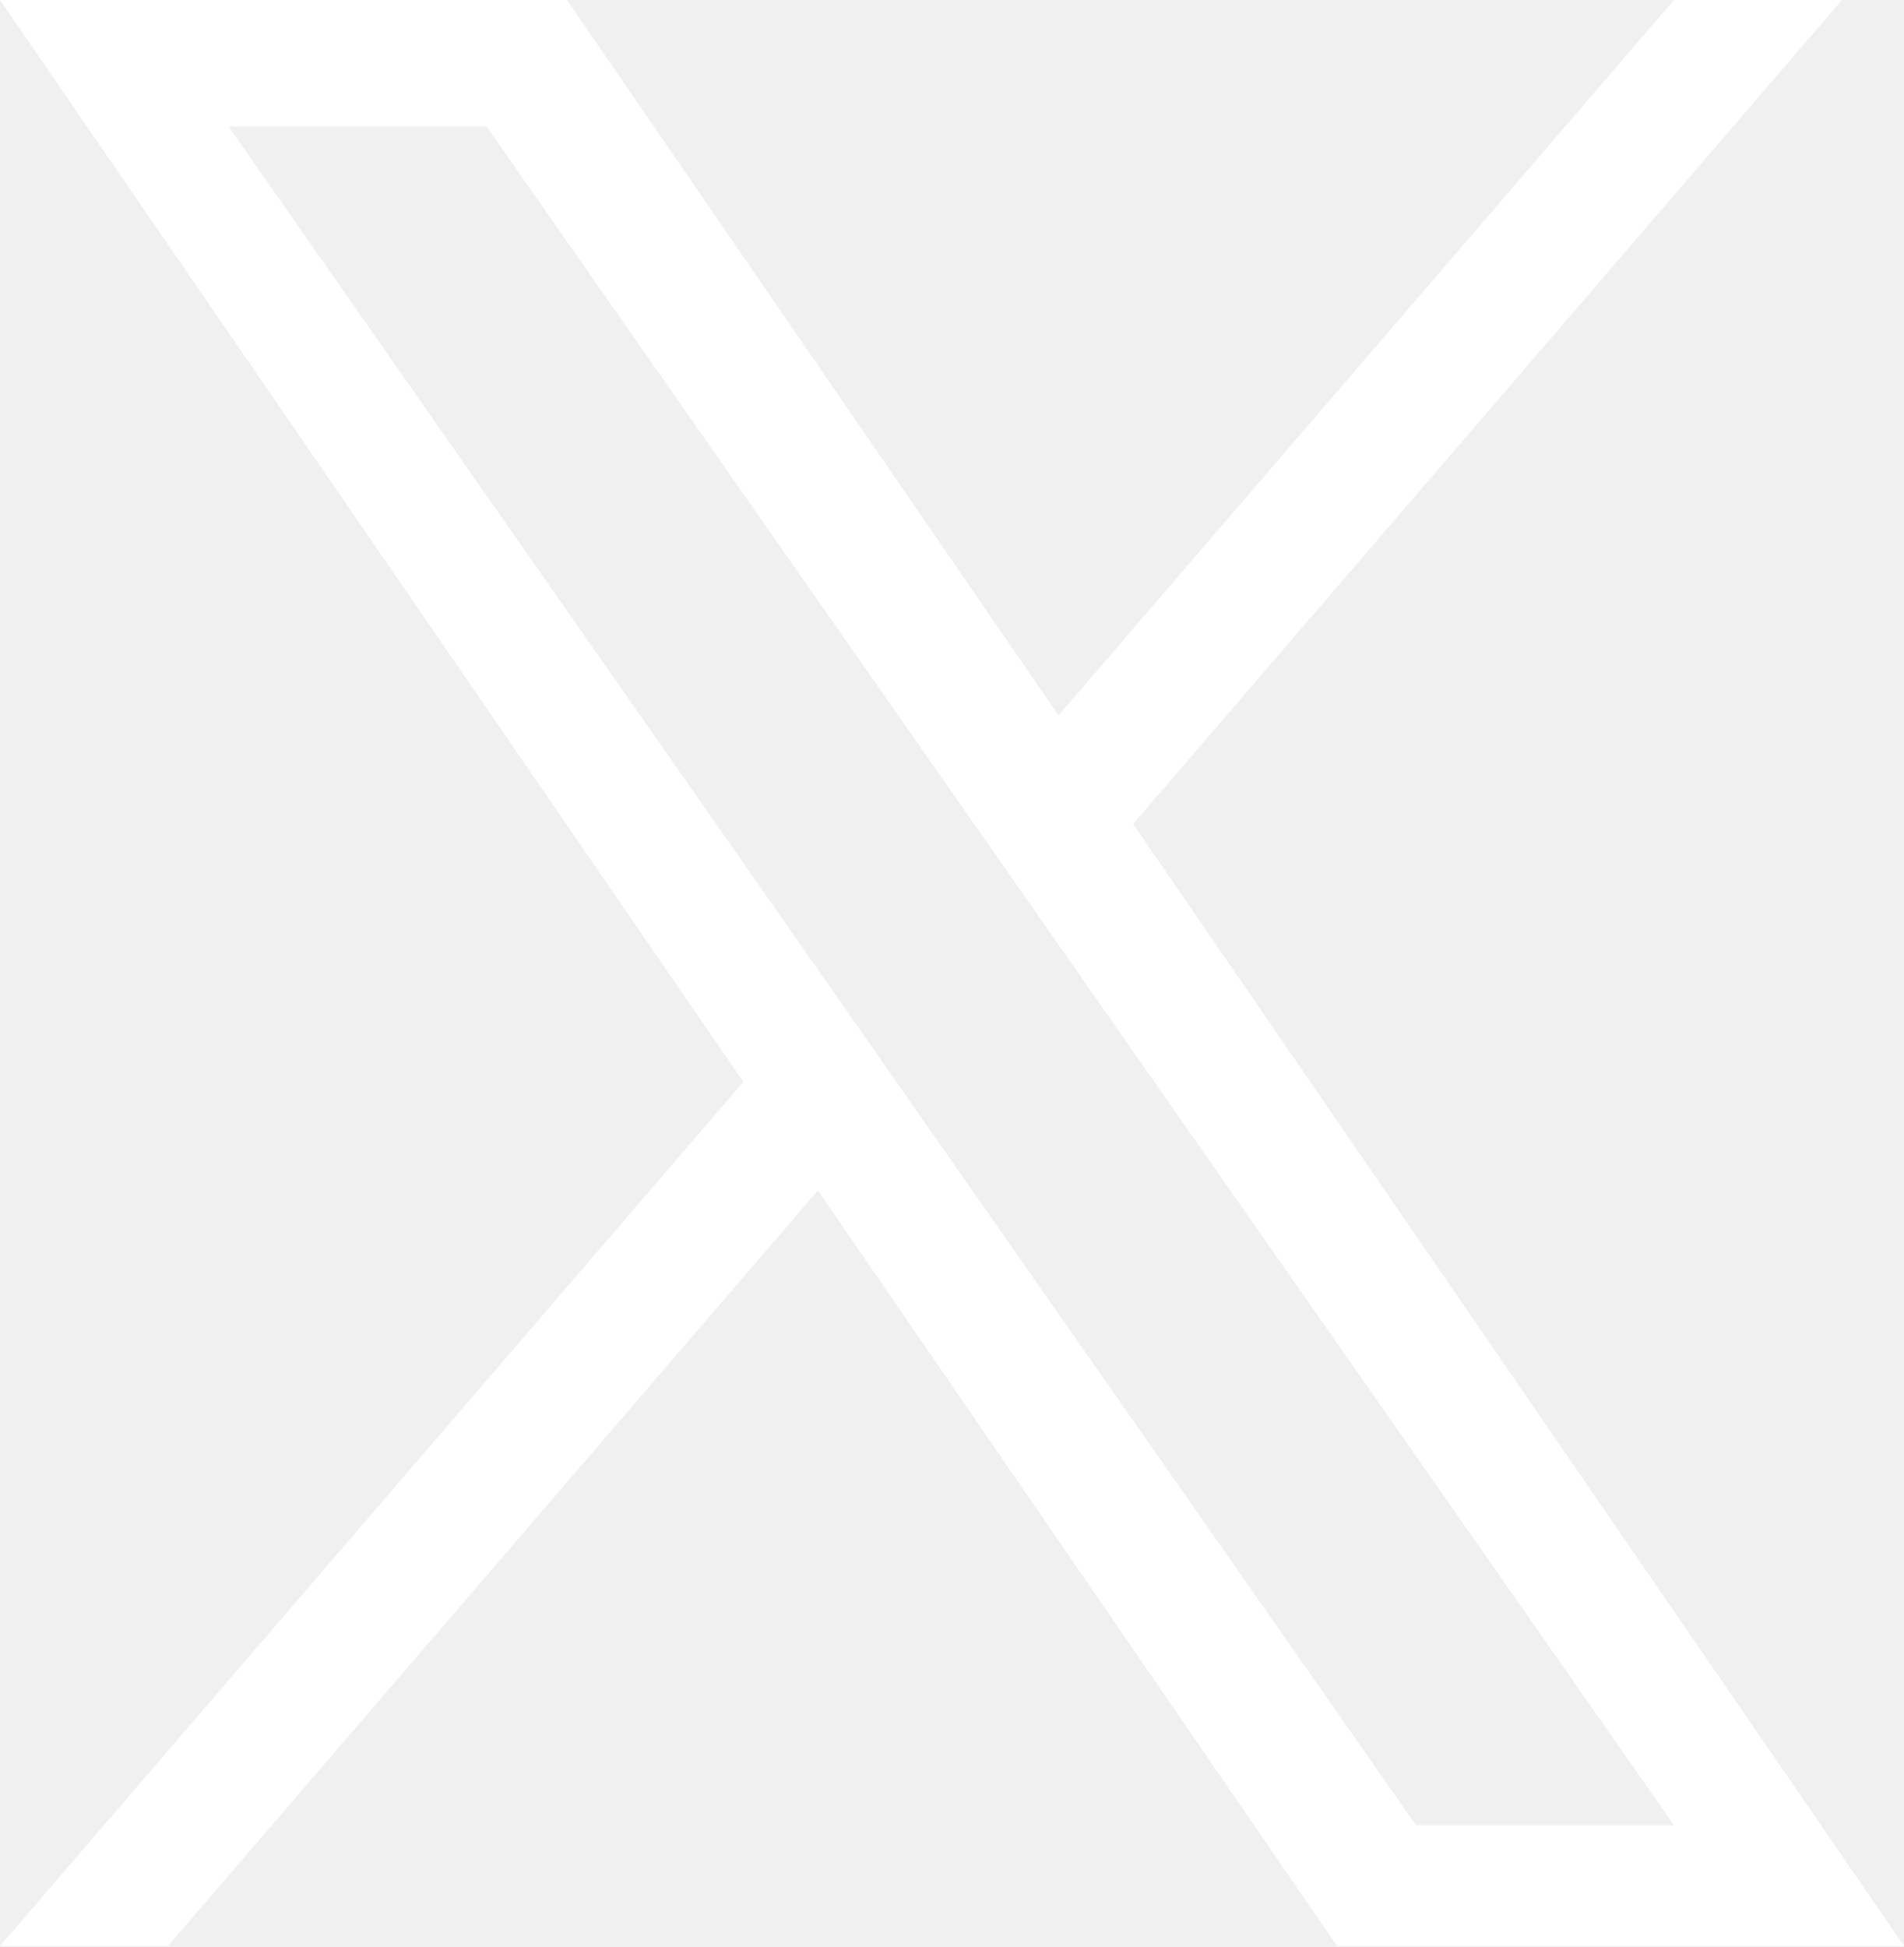
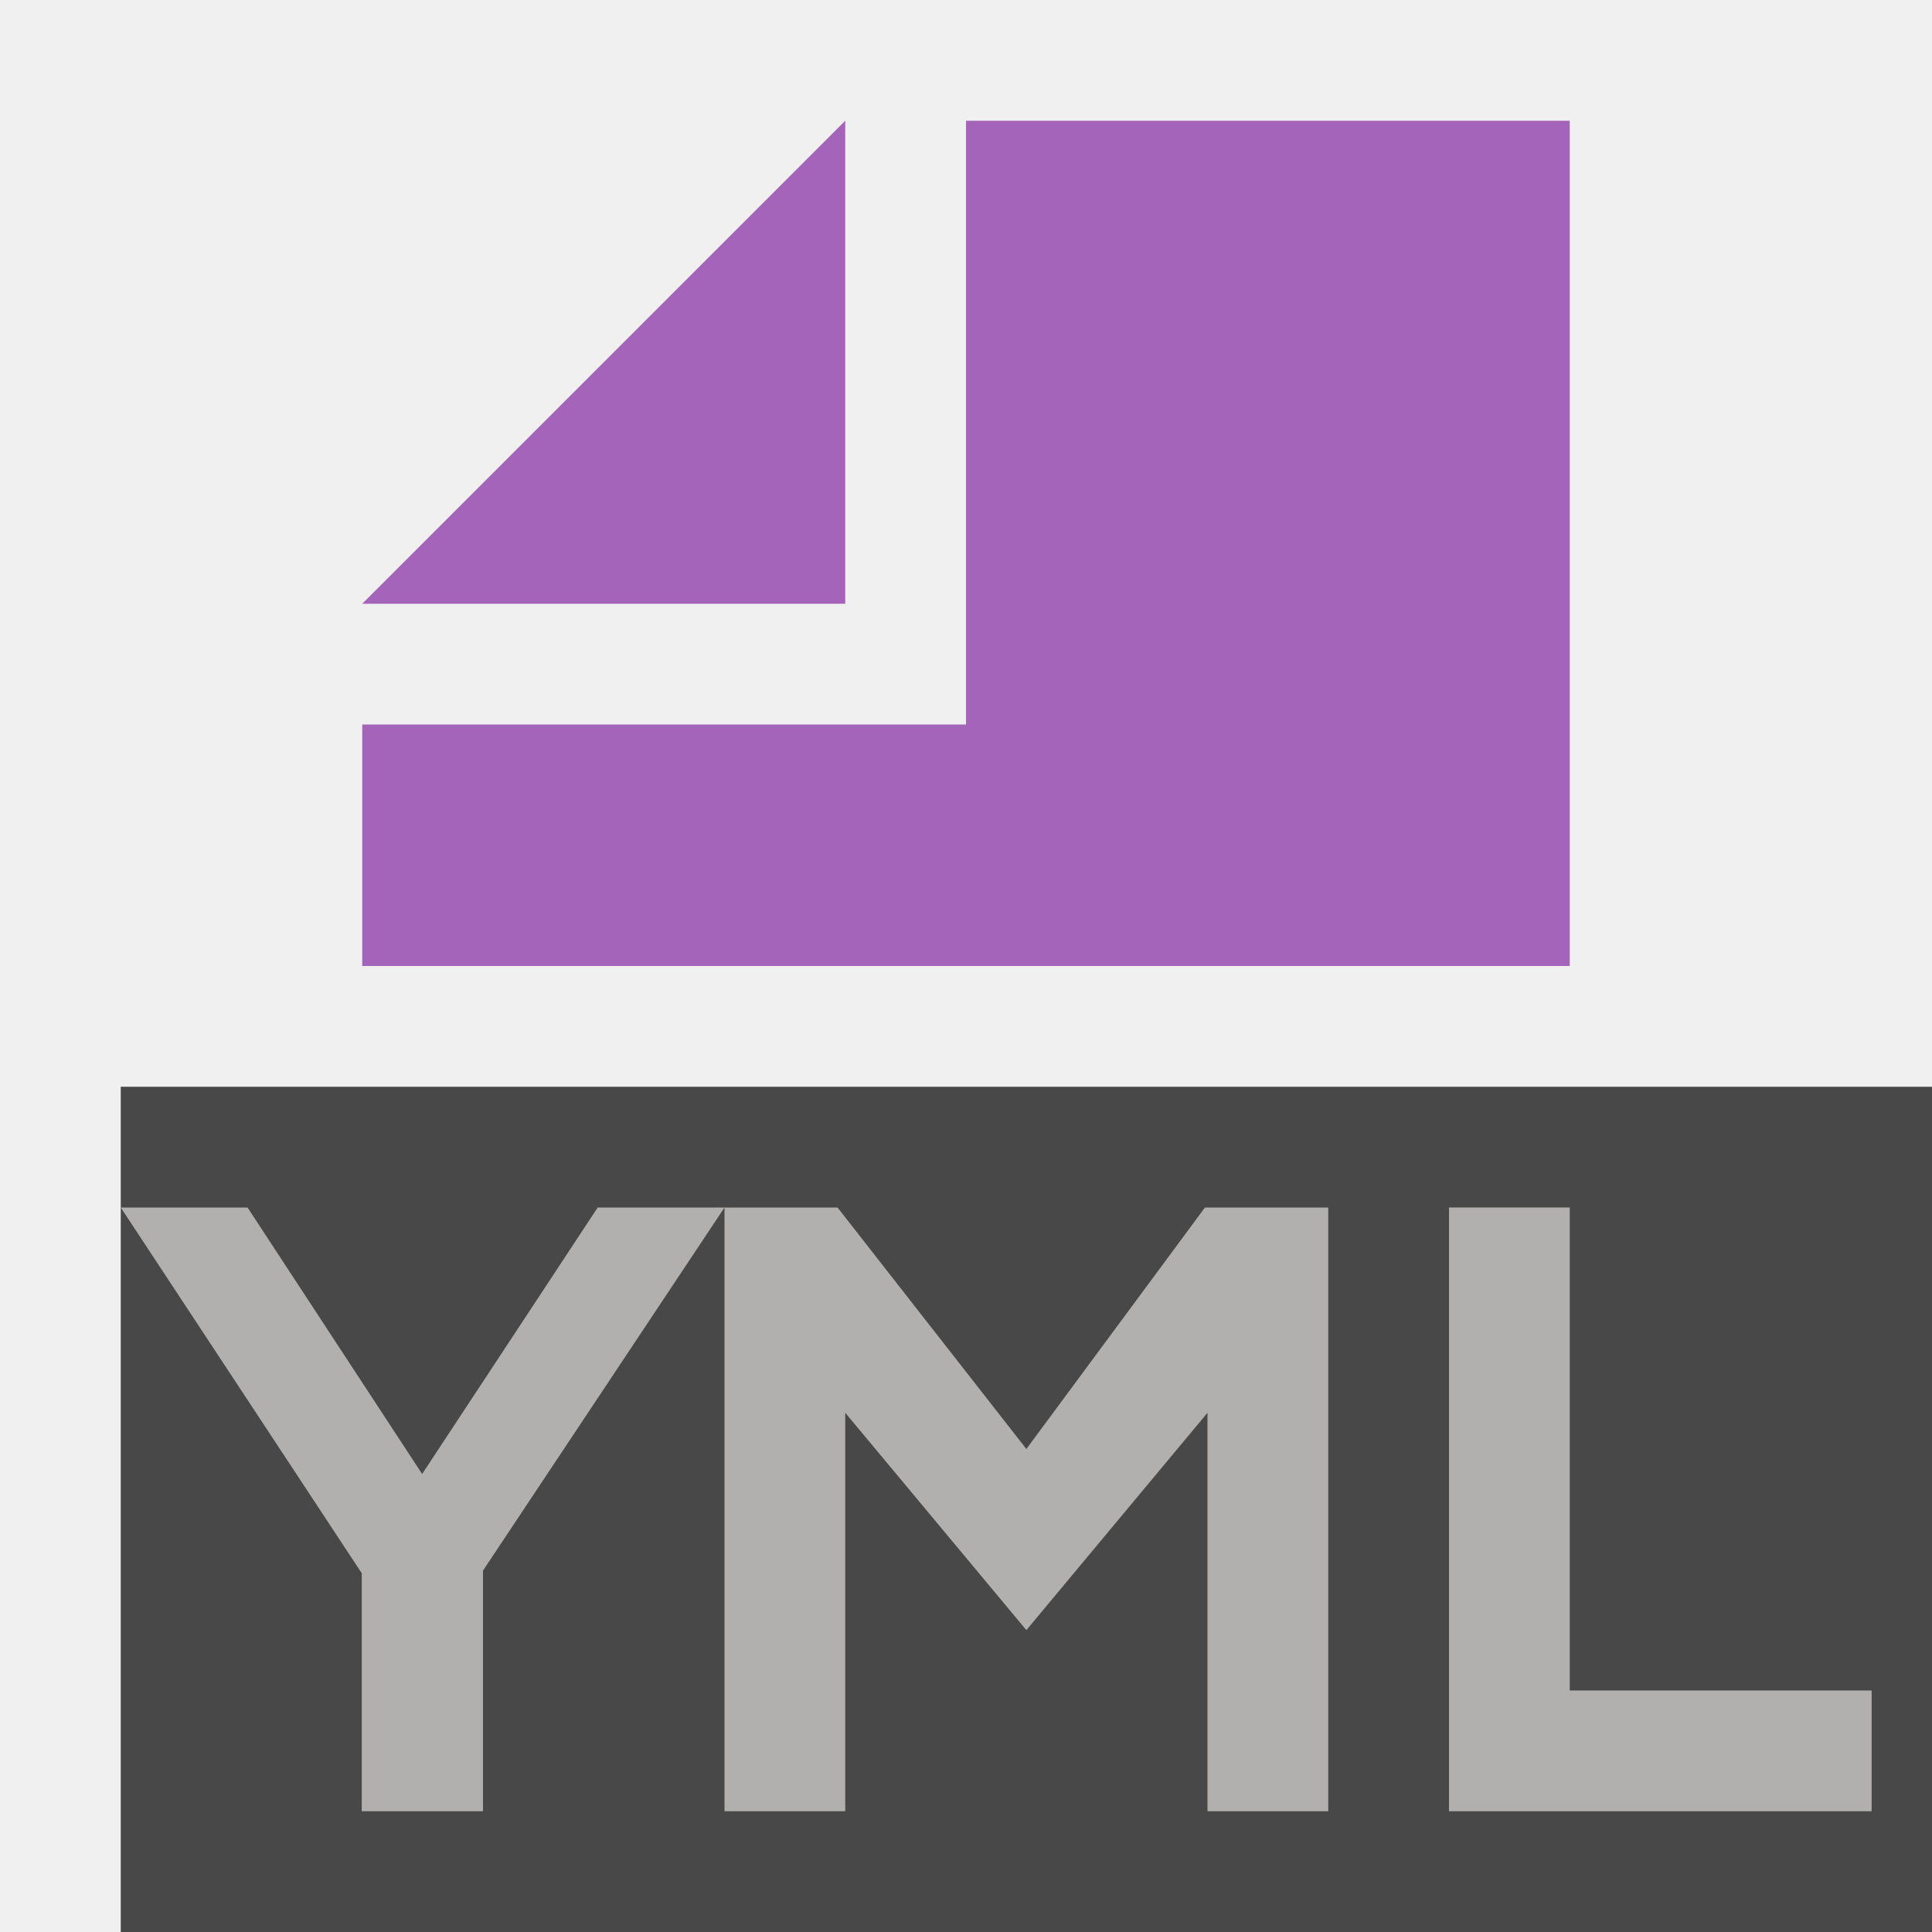
- <svg xmlns="http://www.w3.org/2000/svg" width="1200" height="1227" fill="none" viewBox="0 0 1200 1227">
-   <path fill="#fff" d="M714.163 519.284 1160.89 0h-105.86L667.137 450.887 357.328 0H0l468.492 681.821L0 1226.37h105.866l409.625-476.152 327.181 476.152H1200L714.137 519.284h.026ZM569.165 687.828l-47.468-67.894-377.686-540.24h162.604l304.797 435.991 47.468 67.894 396.2 566.721H892.476L569.165 687.854v-.026Z" />
+ <svg xmlns="http://www.w3.org/2000/svg" viewBox="0 0 16 16" fill="#000000">
+   <g id="SVGRepo_bgCarrier" stroke-width="0" />
+   <g id="SVGRepo_tracerCarrier" stroke-linecap="round" stroke-linejoin="round" />
+   <g id="SVGRepo_iconCarrier">
+     <g fill="none" fill-rule="evenodd">
+       <polygon fill="#000000" fill-opacity=".7" points="1 16 16 16 16 9 1 9" />
+       <polygon fill="#9141ac" fill-opacity=".8" points="7 1 3 5 7 5" />
+       <polygon fill="#9141ac" fill-opacity=".8" points="8 1 8 6 3 6 3 8 13 8 13 1" />
+       <polygon fill="#deddda" fill-opacity=".7" points="1.996 5 1.996 3.029 0 0 1.05 0 2.496 2.207 3.95 0 5 0 3 3.007 3 5" transform="translate(1 10)" />
+       <polygon fill="#deddda" fill-opacity=".7" points="0 0 .936 0 2.5 2 3.979 0 5 0 5 5 4 5 4 1.7 2.5 3.5 1 1.7 1 5 0 5" transform="translate(6 10)" />
+       <polygon fill="#deddda" fill-opacity=".7" points="0 0 1 0 1 4 3.5 4 3.5 5 0 5" transform="translate(12 10)" />
+     </g>
+   </g>
</svg>
